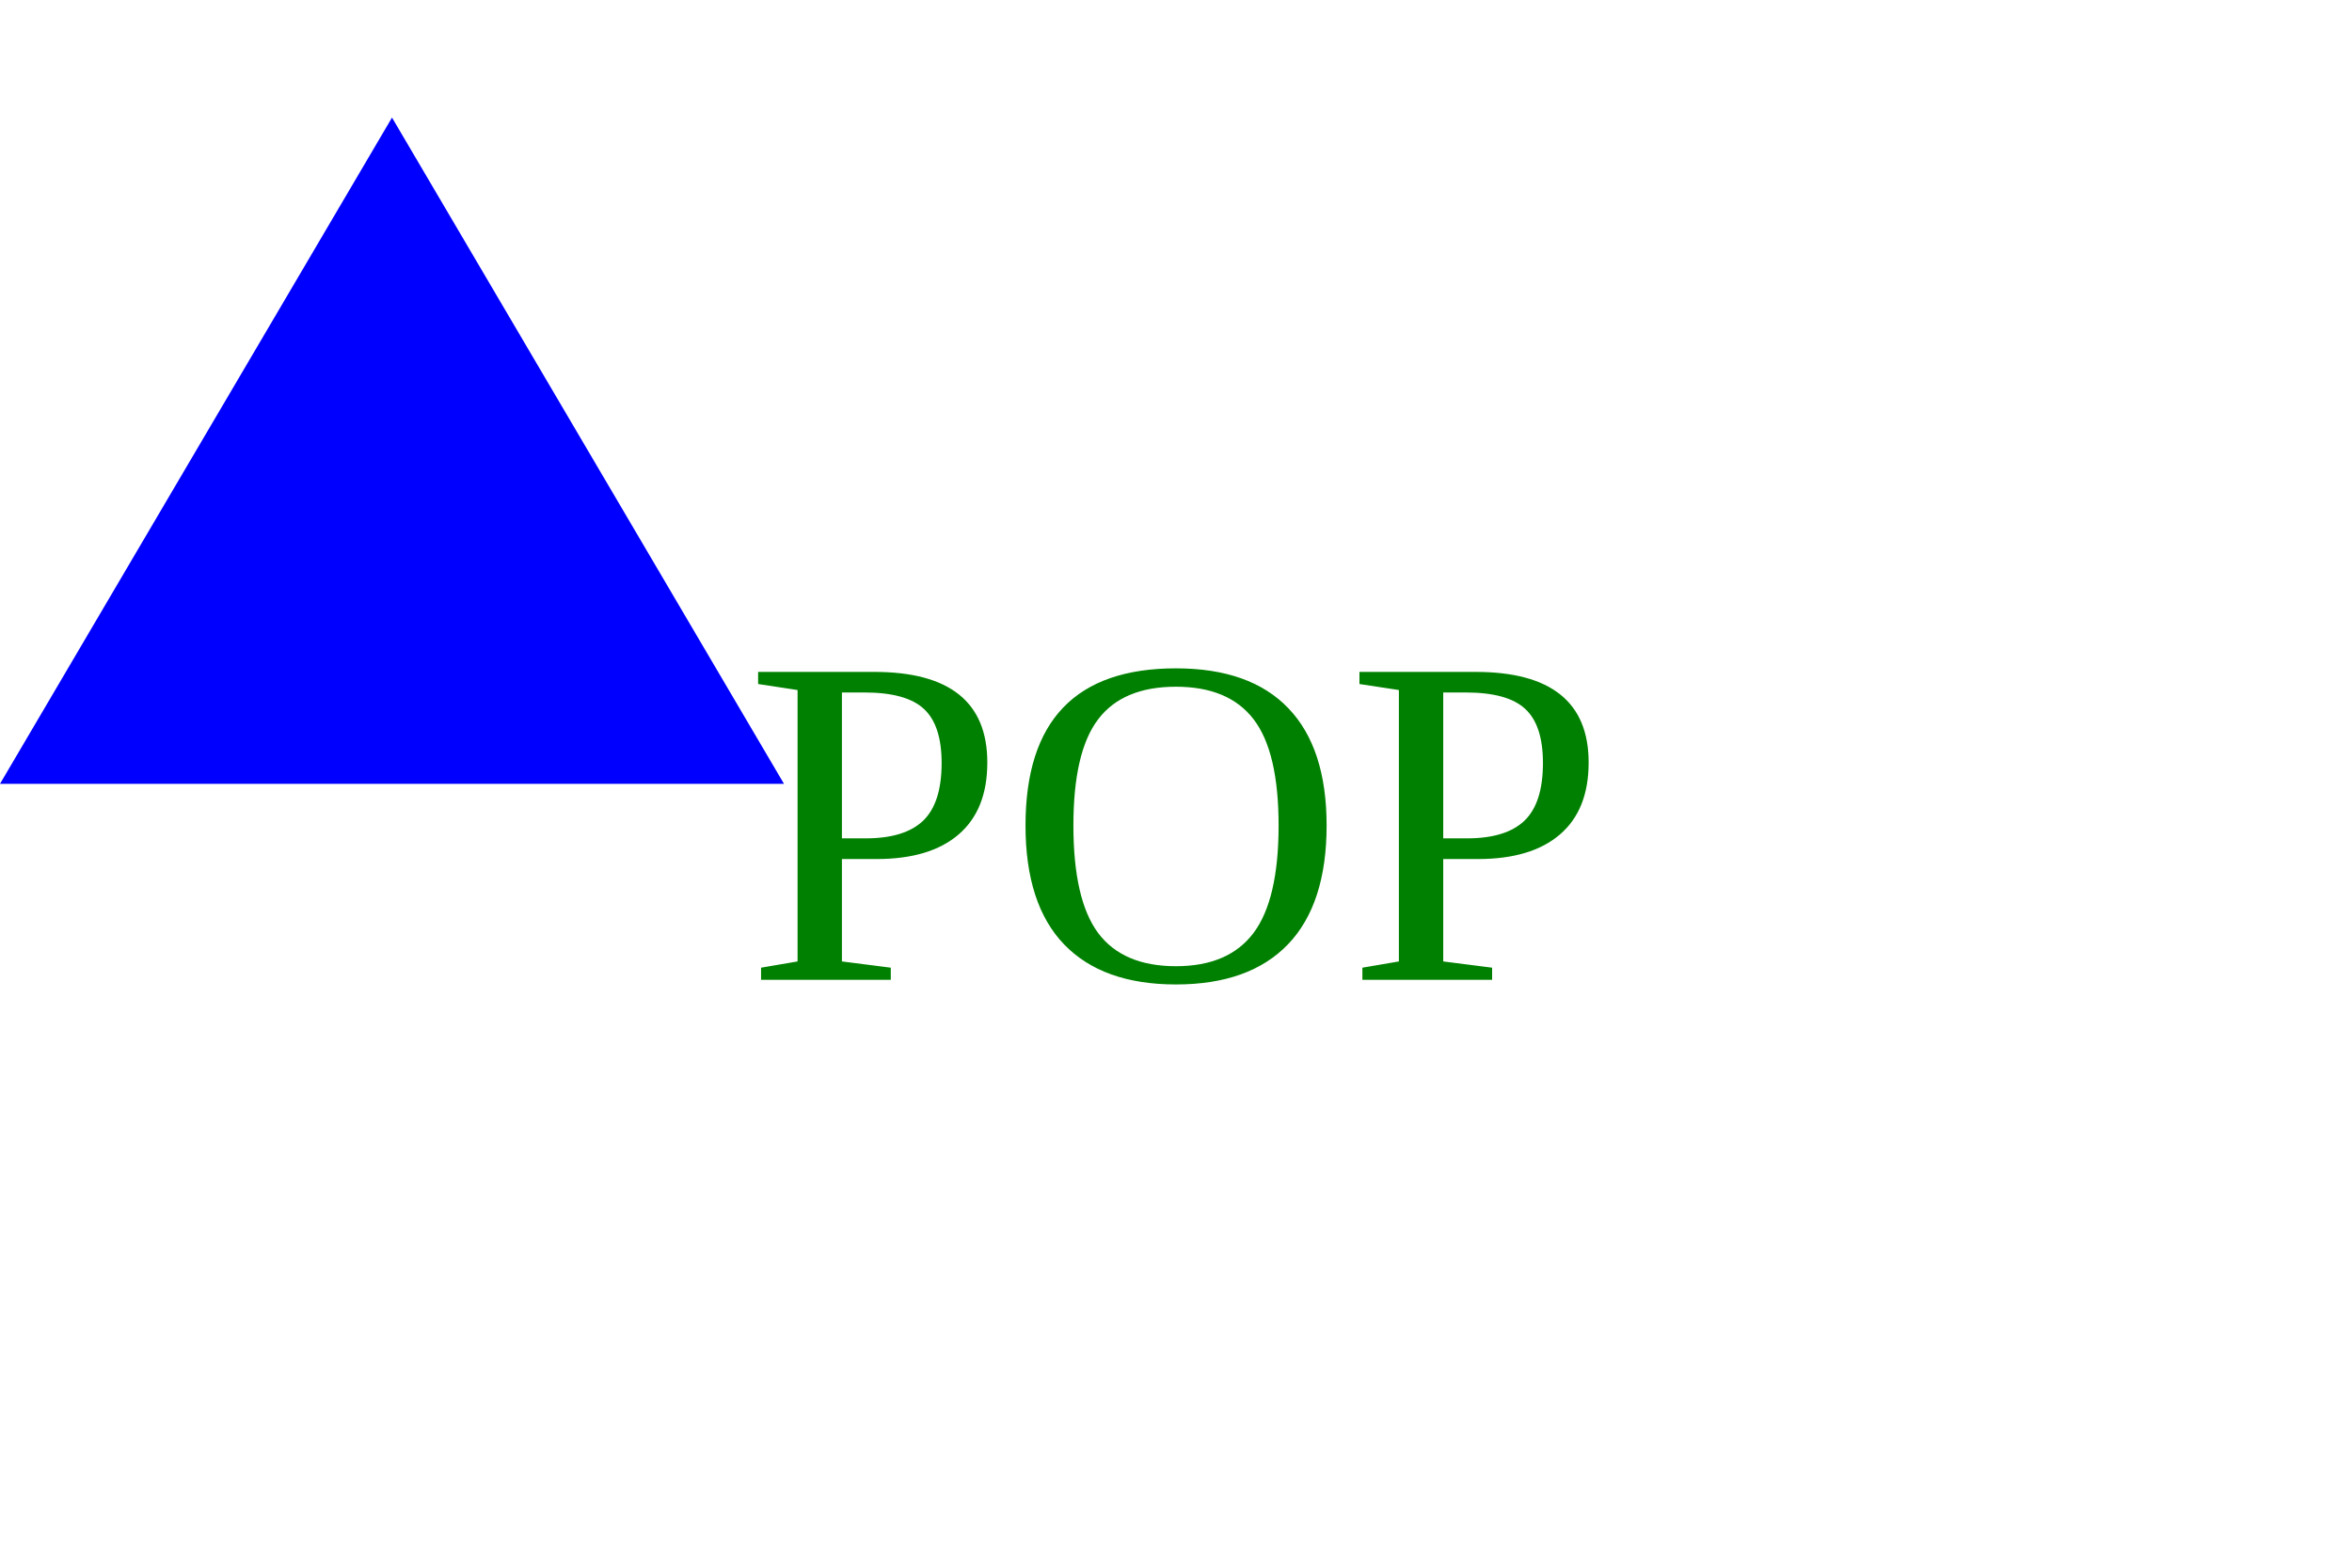
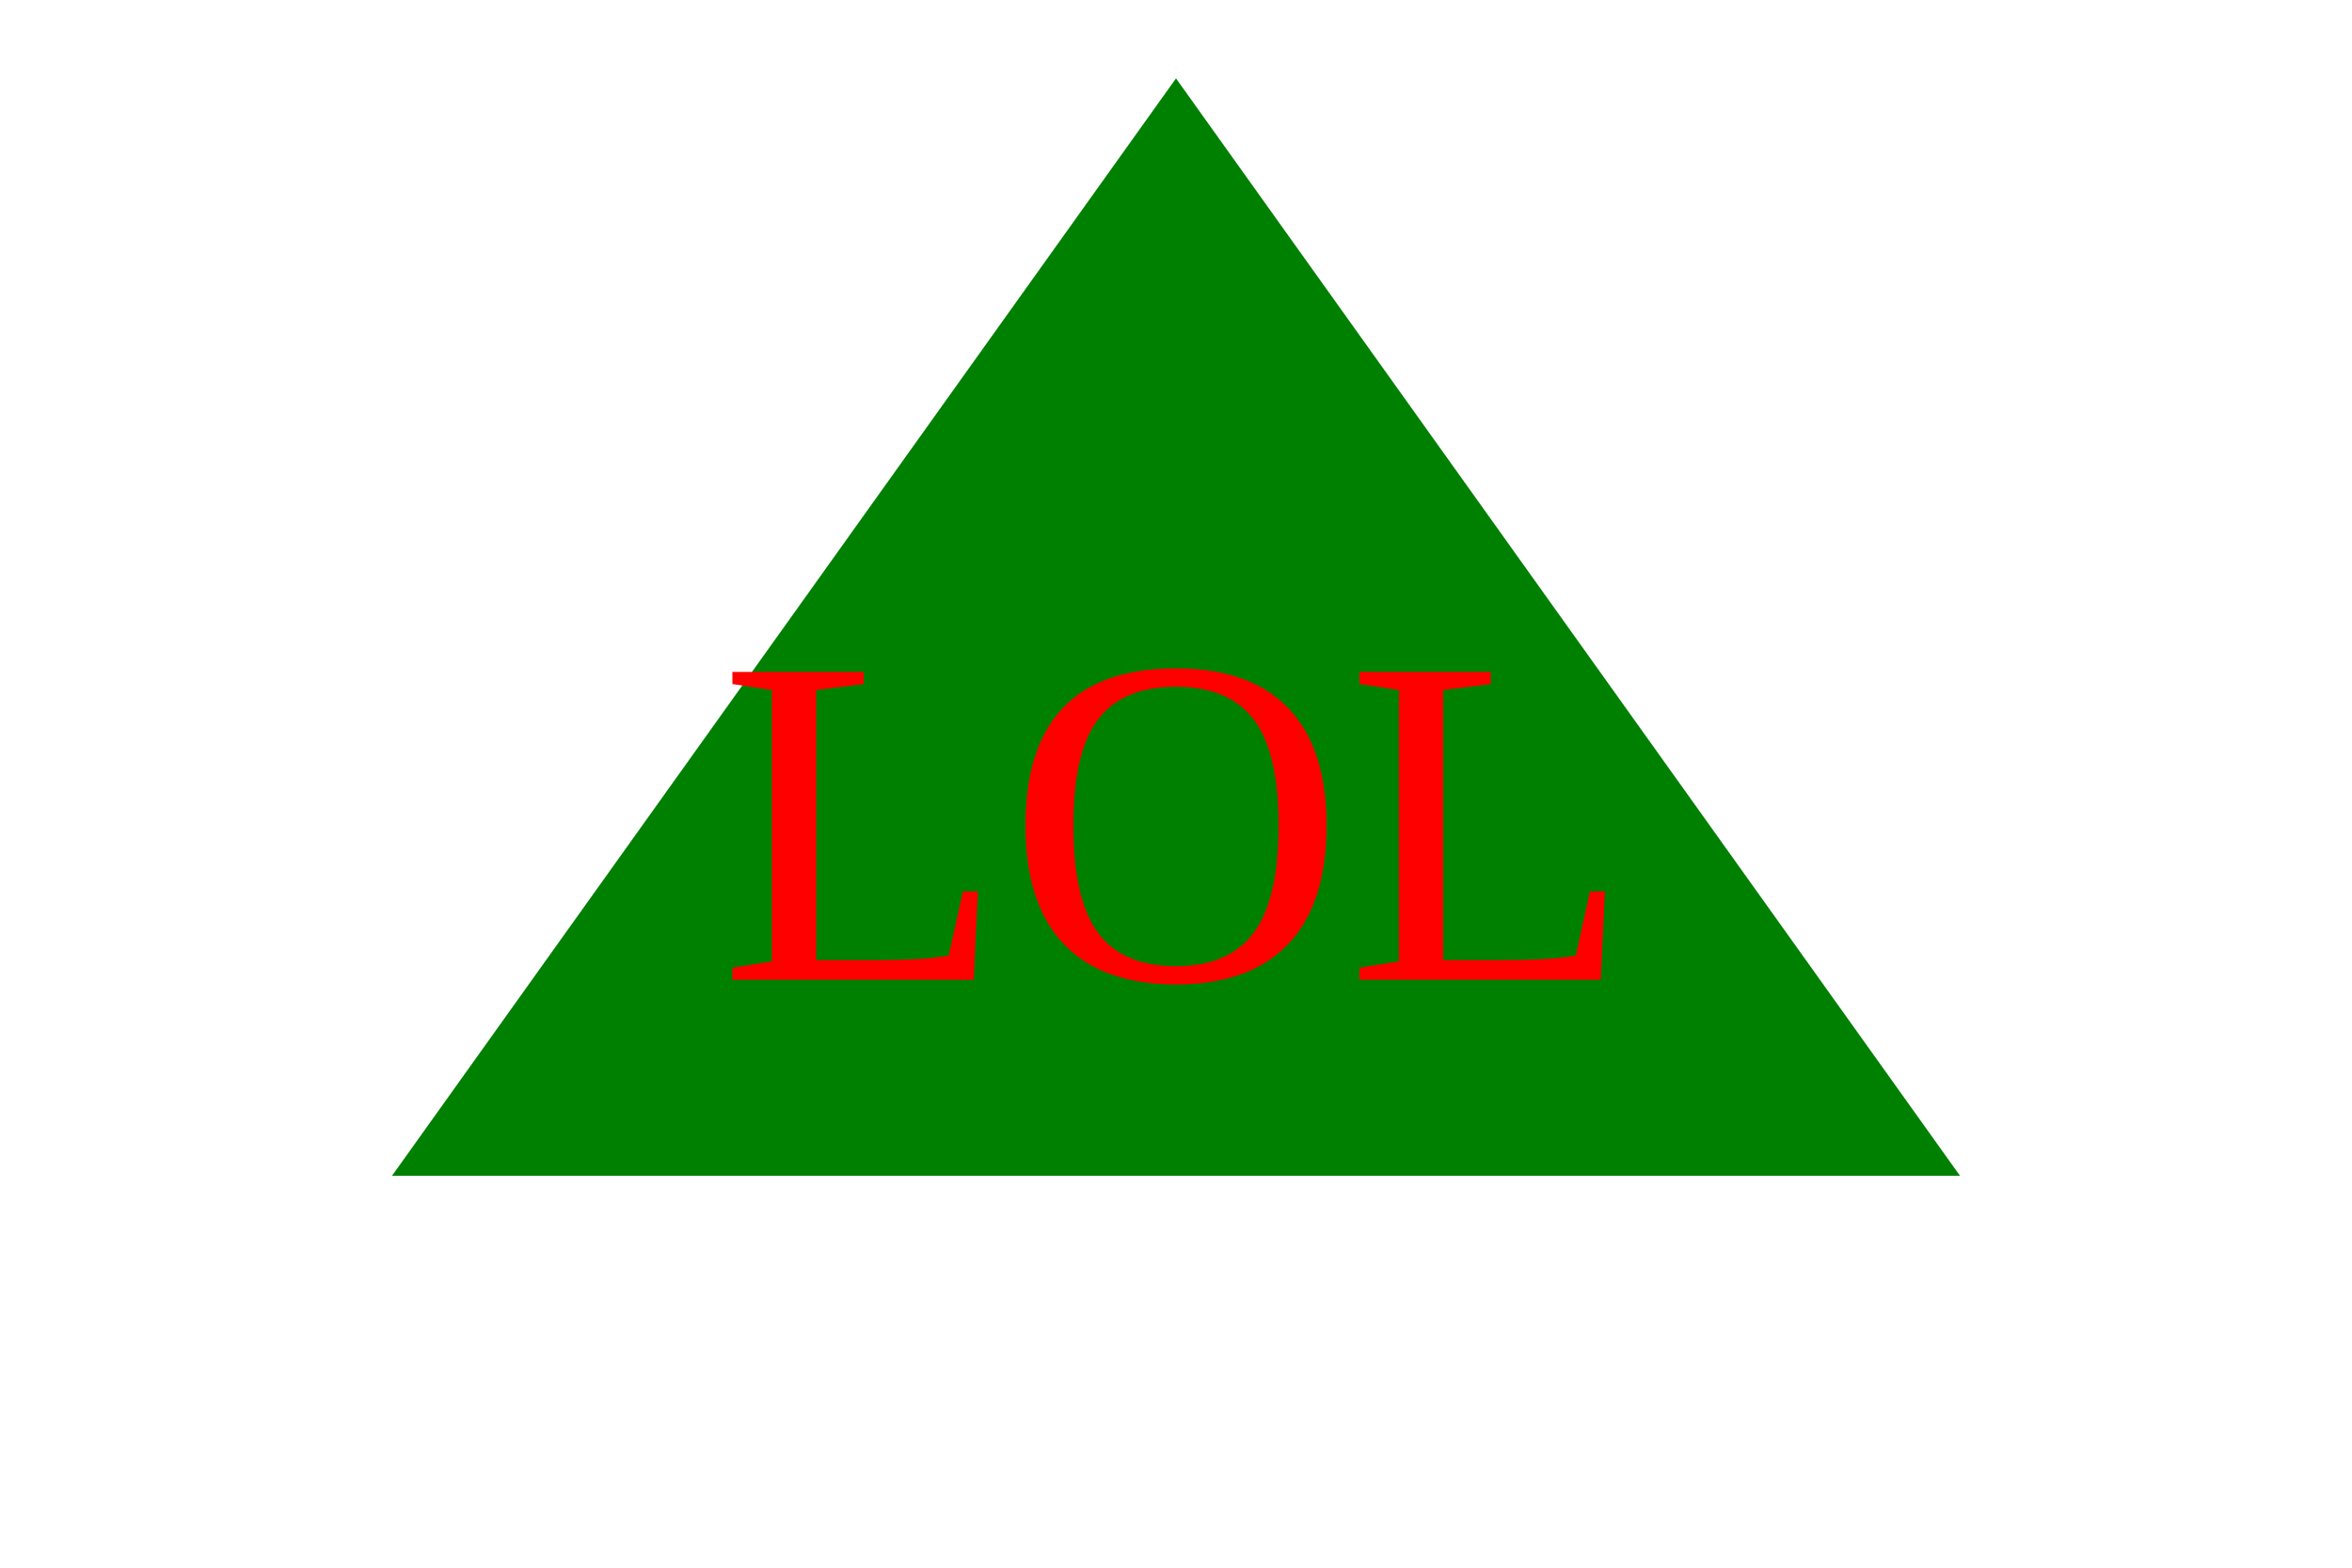
<svg xmlns="http://www.w3.org/2000/svg" version="1.1" width="300" height="200">
-   <polygon points="50 15, 100 100, 0 100" fill="blue" viewBox="0 0 100 100" />
-   <text x="150" y="125" font-size="60" text-anchor="middle" fill="green">POP</text>
+   <polygon points="150,10 50,150 250,150" fill="green" />
+   <text x="150" y="125" font-size="60" text-anchor="middle" fill="red">LOL</text>
</svg>
